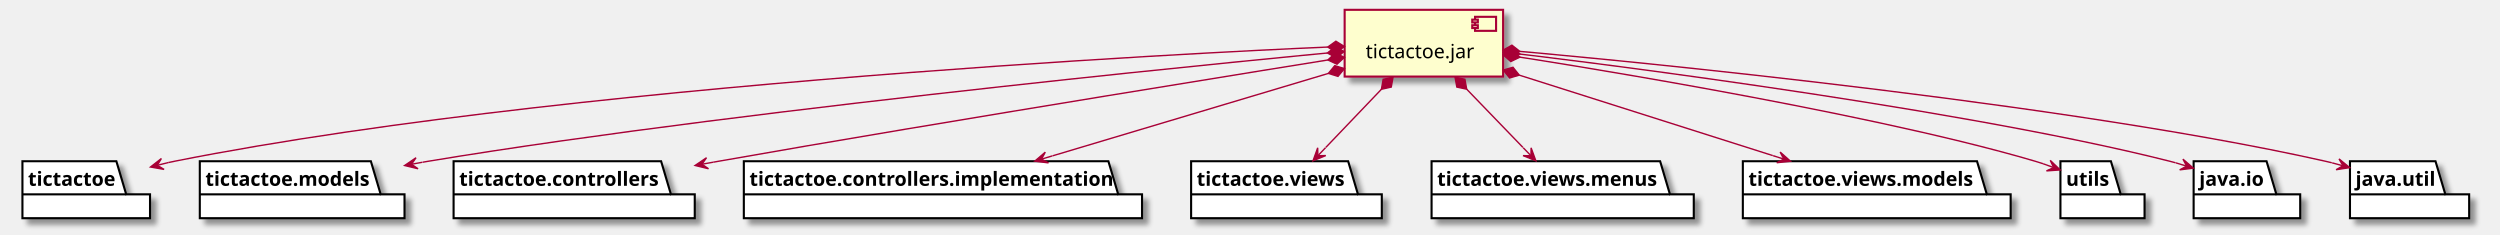
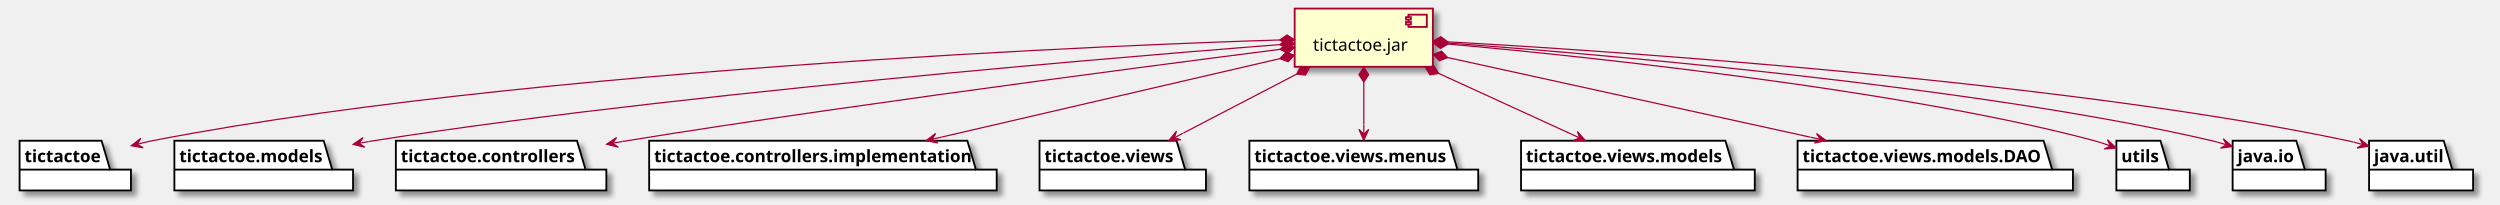
- <svg xmlns="http://www.w3.org/2000/svg" contentScriptType="application/ecmascript" contentStyleType="text/css" height="167px" preserveAspectRatio="none" style="width:1783px;height:167px;" version="1.1" viewBox="0 0 1783 167" width="1783px" zoomAndPan="magnify">
+ <svg xmlns="http://www.w3.org/2000/svg" contentScriptType="application/ecmascript" contentStyleType="text/css" height="167px" preserveAspectRatio="none" style="width:2043px;height:167px;" version="1.1" viewBox="0 0 2043 167" width="2043px" zoomAndPan="magnify">
  <defs>
-     <filter height="300%" id="fuxz31c85vcad" width="300%" x="-1" y="-1">
+     <filter height="300%" id="f1wsnbk8y3jeev" width="300%" x="-1" y="-1">
      <feGaussianBlur result="blurOut" stdDeviation="2.0" />
      <feColorMatrix in="blurOut" result="blurOut2" type="matrix" values="0 0 0 0 0 0 0 0 0 0 0 0 0 0 0 0 0 0 .4 0" />
      <feOffset dx="4.0" dy="4.0" in="blurOut2" result="blurOut3" />
      <feBlend in="SourceGraphic" in2="blurOut3" mode="normal" />
    </filter>
  </defs>
  <g>
-     <polygon fill="#FFFFFF" filter="url(#fuxz31c85vcad)" points="16,115,83,115,90,138.609,107,138.609,107,155.609,16,155.609,16,115" style="stroke: #000000; stroke-width: 1.5;" />
+     <polygon fill="#FFFFFF" filter="url(#f1wsnbk8y3jeev)" points="16,115,83,115,90,138.609,107,138.609,107,155.609,16,155.609,16,115" style="stroke: #000000; stroke-width: 1.5;" />
    <line style="stroke: #000000; stroke-width: 1.5;" x1="16" x2="90" y1="138.609" y2="138.609" />
    <text fill="#000000" font-family="sans-serif" font-size="14" font-weight="bold" lengthAdjust="spacingAndGlyphs" textLength="61" x="20" y="132.533">tictactoe</text>
-     <polygon fill="#FFFFFF" filter="url(#fuxz31c85vcad)" points="142.5,115,264.5,115,271.5,138.609,288.5,138.609,288.5,155.609,142.5,155.609,142.5,115" style="stroke: #000000; stroke-width: 1.5;" />
+     <polygon fill="#FFFFFF" filter="url(#f1wsnbk8y3jeev)" points="142.5,115,264.5,115,271.5,138.609,288.5,138.609,288.5,155.609,142.5,155.609,142.5,115" style="stroke: #000000; stroke-width: 1.5;" />
    <line style="stroke: #000000; stroke-width: 1.5;" x1="142.5" x2="271.5" y1="138.609" y2="138.609" />
    <text fill="#000000" font-family="sans-serif" font-size="14" font-weight="bold" lengthAdjust="spacingAndGlyphs" textLength="116" x="146.5" y="132.533">tictactoe.models</text>
-     <polygon fill="#FFFFFF" filter="url(#fuxz31c85vcad)" points="323.5,115,471.5,115,478.5,138.609,495.5,138.609,495.5,155.609,323.5,155.609,323.5,115" style="stroke: #000000; stroke-width: 1.5;" />
+     <polygon fill="#FFFFFF" filter="url(#f1wsnbk8y3jeev)" points="323.5,115,471.5,115,478.5,138.609,495.5,138.609,495.5,155.609,323.5,155.609,323.5,115" style="stroke: #000000; stroke-width: 1.5;" />
    <line style="stroke: #000000; stroke-width: 1.5;" x1="323.5" x2="478.5" y1="138.609" y2="138.609" />
    <text fill="#000000" font-family="sans-serif" font-size="14" font-weight="bold" lengthAdjust="spacingAndGlyphs" textLength="142" x="327.5" y="132.533">tictactoe.controllers</text>
-     <polygon fill="#FFFFFF" filter="url(#fuxz31c85vcad)" points="530.5,115,790.5,115,797.5,138.609,814.5,138.609,814.5,155.609,530.5,155.609,530.5,115" style="stroke: #000000; stroke-width: 1.5;" />
+     <polygon fill="#FFFFFF" filter="url(#f1wsnbk8y3jeev)" points="530.5,115,790.5,115,797.5,138.609,814.5,138.609,814.5,155.609,530.5,155.609,530.5,115" style="stroke: #000000; stroke-width: 1.5;" />
    <line style="stroke: #000000; stroke-width: 1.5;" x1="530.5" x2="797.5" y1="138.609" y2="138.609" />
    <text fill="#000000" font-family="sans-serif" font-size="14" font-weight="bold" lengthAdjust="spacingAndGlyphs" textLength="254" x="534.5" y="132.533">tictactoe.controllers.implementation</text>
-     <polygon fill="#FFFFFF" filter="url(#fuxz31c85vcad)" points="849.5,115,961.5,115,968.5,138.609,985.5,138.609,985.5,155.609,849.5,155.609,849.5,115" style="stroke: #000000; stroke-width: 1.5;" />
+     <polygon fill="#FFFFFF" filter="url(#f1wsnbk8y3jeev)" points="849.5,115,961.5,115,968.5,138.609,985.5,138.609,985.5,155.609,849.5,155.609,849.5,115" style="stroke: #000000; stroke-width: 1.5;" />
    <line style="stroke: #000000; stroke-width: 1.5;" x1="849.5" x2="968.5" y1="138.609" y2="138.609" />
    <text fill="#000000" font-family="sans-serif" font-size="14" font-weight="bold" lengthAdjust="spacingAndGlyphs" textLength="106" x="853.5" y="132.533">tictactoe.views</text>
-     <polygon fill="#FFFFFF" filter="url(#fuxz31c85vcad)" points="1021,115,1184,115,1191,138.609,1208,138.609,1208,155.609,1021,155.609,1021,115" style="stroke: #000000; stroke-width: 1.5;" />
+     <polygon fill="#FFFFFF" filter="url(#f1wsnbk8y3jeev)" points="1021,115,1184,115,1191,138.609,1208,138.609,1208,155.609,1021,155.609,1021,115" style="stroke: #000000; stroke-width: 1.5;" />
    <line style="stroke: #000000; stroke-width: 1.5;" x1="1021" x2="1191" y1="138.609" y2="138.609" />
    <text fill="#000000" font-family="sans-serif" font-size="14" font-weight="bold" lengthAdjust="spacingAndGlyphs" textLength="157" x="1025" y="132.533">tictactoe.views.menus</text>
-     <polygon fill="#FFFFFF" filter="url(#fuxz31c85vcad)" points="1243,115,1410,115,1417,138.609,1434,138.609,1434,155.609,1243,155.609,1243,115" style="stroke: #000000; stroke-width: 1.5;" />
+     <polygon fill="#FFFFFF" filter="url(#f1wsnbk8y3jeev)" points="1243,115,1410,115,1417,138.609,1434,138.609,1434,155.609,1243,155.609,1243,115" style="stroke: #000000; stroke-width: 1.5;" />
    <line style="stroke: #000000; stroke-width: 1.5;" x1="1243" x2="1417" y1="138.609" y2="138.609" />
    <text fill="#000000" font-family="sans-serif" font-size="14" font-weight="bold" lengthAdjust="spacingAndGlyphs" textLength="161" x="1247" y="132.533">tictactoe.views.models</text>
-     <polygon fill="#FFFFFF" filter="url(#fuxz31c85vcad)" points="1469.5,115,1505.5,115,1512.5,138.609,1529.5,138.609,1529.5,155.609,1469.5,155.609,1469.5,115" style="stroke: #000000; stroke-width: 1.5;" />
-     <line style="stroke: #000000; stroke-width: 1.5;" x1="1469.5" x2="1512.5" y1="138.609" y2="138.609" />
-     <text fill="#000000" font-family="sans-serif" font-size="14" font-weight="bold" lengthAdjust="spacingAndGlyphs" textLength="30" x="1473.5" y="132.533">utils</text>
-     <polygon fill="#FFFFFF" filter="url(#fuxz31c85vcad)" points="1564.5,115,1616.5,115,1623.5,138.609,1640.5,138.609,1640.5,155.609,1564.5,155.609,1564.5,115" style="stroke: #000000; stroke-width: 1.5;" />
-     <line style="stroke: #000000; stroke-width: 1.5;" x1="1564.5" x2="1623.5" y1="138.609" y2="138.609" />
-     <text fill="#000000" font-family="sans-serif" font-size="14" font-weight="bold" lengthAdjust="spacingAndGlyphs" textLength="46" x="1568.5" y="132.533">java.io</text>
-     <polygon fill="#FFFFFF" filter="url(#fuxz31c85vcad)" points="1676,115,1737,115,1744,138.609,1761,138.609,1761,155.609,1676,155.609,1676,115" style="stroke: #000000; stroke-width: 1.5;" />
-     <line style="stroke: #000000; stroke-width: 1.5;" x1="1676" x2="1744" y1="138.609" y2="138.609" />
-     <text fill="#000000" font-family="sans-serif" font-size="14" font-weight="bold" lengthAdjust="spacingAndGlyphs" textLength="55" x="1680" y="132.533">java.util</text>
-     <rect fill="#FEFECE" filter="url(#fuxz31c85vcad)" height="47.609" style="stroke: #A80036; stroke-width: 1.5;" width="113" x="959" y="7" />
-     <rect fill="#FEFECE" height="10" style="stroke: #A80036; stroke-width: 1.5;" width="15" x="1052" y="12" />
-     <rect fill="#FEFECE" height="2" style="stroke: #A80036; stroke-width: 1.5;" width="4" x="1050" y="14" />
-     <rect fill="#FEFECE" height="2" style="stroke: #A80036; stroke-width: 1.5;" width="4" x="1050" y="18" />
-     <text fill="#000000" font-family="sans-serif" font-size="14" lengthAdjust="spacingAndGlyphs" textLength="73" x="974" y="41.533">tictactoe.jar</text>
-     <path d="M946.887,33.56 C946.887,33.56 426.407,54.891 124.5,115 C123.009,115.297 121.502,115.615 119.987,115.953 " fill="none" id="jar-tictactoe" style="stroke: #A80036; stroke-width: 1.0;" />
-     <polygon fill="#A80036" points="107.322,119.112,117.023,120.815,112.174,117.902,115.086,113.053,107.322,119.112" style="stroke: #A80036; stroke-width: 1.0;" />
-     <line style="stroke: #A80036; stroke-width: 1.0;" x1="112.174" x2="119.936" y1="117.902" y2="115.966" />
-     <polygon fill="#A80036" points="958.882,33.215,952.769,29.389,946.887,33.56,953,37.386,958.882,33.215" style="stroke: #A80036; stroke-width: 1.0;" />
-     <path d="M946.682,37.81 C946.682,37.81 538.721,76.197 305.5,115 C304.206,115.215 302.903,115.437 301.592,115.664 " fill="none" id="jar-tictactoe.models" style="stroke: #A80036; stroke-width: 1.0;" />
-     <polygon fill="#A80036" points="288.572,118.047,298.145,120.362,293.49,117.147,296.705,112.492,288.572,118.047" style="stroke: #A80036; stroke-width: 1.0;" />
-     <line style="stroke: #A80036; stroke-width: 1.0;" x1="293.49" x2="301.36" y1="117.147" y2="115.706" />
-     <polygon fill="#A80036" points="958.636,36.76,952.309,33.3,946.682,37.81,953.009,41.27,958.636,36.76" style="stroke: #A80036; stroke-width: 1.0;" />
-     <path d="M946.998,42.78 C946.998,42.78 667.06,87.621 512.5,115 C511.219,115.227 509.929,115.456 508.632,115.688 " fill="none" id="jar-tictactoe.controllers" style="stroke: #A80036; stroke-width: 1.0;" />
-     <polygon fill="#A80036" points="495.739,118.018,505.307,120.354,500.659,117.129,503.884,112.482,495.739,118.018" style="stroke: #A80036; stroke-width: 1.0;" />
-     <line style="stroke: #A80036; stroke-width: 1.0;" x1="500.659" x2="508.532" y1="117.129" y2="115.706" />
-     <polygon fill="#A80036" points="958.85,40.902,952.298,37.89,946.998,42.78,953.55,45.792,958.85,40.902" style="stroke: #A80036; stroke-width: 1.0;" />
-     <path d="M947.364,52.363 C947.364,52.363 809.575,93.537 750.634,111.151 " fill="none" id="jar-tictactoe.controllers.implementation" style="stroke: #A80036; stroke-width: 1.0;" />
-     <polygon fill="#A80036" points="738.019,114.921,747.788,116.176,742.81,113.489,745.497,108.511,738.019,114.921" style="stroke: #A80036; stroke-width: 1.0;" />
-     <line style="stroke: #A80036; stroke-width: 1.0;" x1="742.81" x2="750.475" y1="113.489" y2="111.198" />
-     <polygon fill="#A80036" points="958.861,48.926,951.967,46.812,947.364,52.363,954.258,54.477,958.861,48.926" style="stroke: #A80036; stroke-width: 1.0;" />
-     <path d="M985.215,63.677 C985.215,63.677 957.644,92.512 945.593,105.117 " fill="none" id="jar-tictactoe.views" style="stroke: #A80036; stroke-width: 1.0;" />
-     <polygon fill="#A80036" points="936.446,114.684,945.557,110.942,939.901,111.07,939.774,105.414,936.446,114.684" style="stroke: #A80036; stroke-width: 1.0;" />
-     <line style="stroke: #A80036; stroke-width: 1.0;" x1="939.901" x2="945.43" y1="111.07" y2="105.287" />
-     <polygon fill="#A80036" points="993.507,55.003,986.47,56.576,985.215,63.677,992.252,62.104,993.507,55.003" style="stroke: #A80036; stroke-width: 1.0;" />
-     <path d="M1046.06,63.631 C1046.06,63.631 1073.95,92.512 1086.12,105.117 " fill="none" id="jar-tictactoe.views.menus" style="stroke: #A80036; stroke-width: 1.0;" />
-     <polygon fill="#A80036" points="1095.36,114.684,1091.981,105.433,1091.885,111.089,1086.229,110.993,1095.36,114.684" style="stroke: #A80036; stroke-width: 1.0;" />
-     <line style="stroke: #A80036; stroke-width: 1.0;" x1="1091.885" x2="1086.33" y1="111.089" y2="105.333" />
-     <polygon fill="#A80036" points="1037.72,55.003,1039.014,62.097,1046.06,63.631,1044.766,56.537,1037.72,55.003" style="stroke: #A80036; stroke-width: 1.0;" />
-     <path d="M1083.569,53.598 C1083.569,53.598 1210.29,93.813 1264.35,110.97 " fill="none" id="jar-tictactoe.views.models" style="stroke: #A80036; stroke-width: 1.0;" />
-     <polygon fill="#A80036" points="1276.98,114.976,1269.61,108.443,1272.214,113.465,1267.192,116.069,1276.98,114.976" style="stroke: #A80036; stroke-width: 1.0;" />
-     <line style="stroke: #A80036; stroke-width: 1.0;" x1="1272.214" x2="1264.585" y1="113.465" y2="111.044" />
-     <polygon fill="#A80036" points="1072.13,49.971,1076.64,55.597,1083.569,53.598,1079.058,47.971,1072.13,49.971" style="stroke: #A80036; stroke-width: 1.0;" />
-     <path d="M1083.978,40.761 C1083.978,40.761 1324.75,77.59 1451.5,115 C1453.33,115.541 1455.19,116.127 1457.06,116.746 " fill="none" id="jar-utils" style="stroke: #A80036; stroke-width: 1.0;" />
-     <polygon fill="#A80036" points="1469.35,121.198,1462.251,114.371,1464.649,119.495,1459.526,121.893,1469.35,121.198" style="stroke: #A80036; stroke-width: 1.0;" />
-     <line style="stroke: #A80036; stroke-width: 1.0;" x1="1464.649" x2="1457.13" y1="119.495" y2="116.77" />
-     <polygon fill="#A80036" points="1072.09,39.126,1077.489,43.906,1083.978,40.761,1078.579,35.981,1072.09,39.126" style="stroke: #A80036; stroke-width: 1.0;" />
-     <path d="M1084.037,38.563 C1084.037,38.563 1384.45,73.757 1547.5,115 C1548.88,115.348 1550.26,115.716 1551.66,116.101 " fill="none" id="jar-java.io" style="stroke: #A80036; stroke-width: 1.0;" />
-     <polygon fill="#A80036" points="1564.32,119.938,1556.874,113.492,1559.537,118.483,1554.545,121.145,1564.32,119.938" style="stroke: #A80036; stroke-width: 1.0;" />
-     <line style="stroke: #A80036; stroke-width: 1.0;" x1="1559.537" x2="1551.875" y1="118.483" y2="116.165" />
-     <polygon fill="#A80036" points="1072.1,37.336,1077.66,41.928,1084.037,38.563,1078.477,33.97,1072.1,37.336" style="stroke: #A80036; stroke-width: 1.0;" />
-     <path d="M1083.986,36.646 C1083.986,36.646 1452.84,68.729 1658.5,115 C1660,115.338 1661.52,115.699 1663.05,116.077 " fill="none" id="jar-java.util" style="stroke: #A80036; stroke-width: 1.0;" />
-     <polygon fill="#A80036" points="1675.83,119.565,1668.203,113.333,1671.007,118.246,1666.094,121.05,1675.83,119.565" style="stroke: #A80036; stroke-width: 1.0;" />
-     <line style="stroke: #A80036; stroke-width: 1.0;" x1="1671.007" x2="1663.29" y1="118.246" y2="116.142" />
-     <polygon fill="#A80036" points="1072.02,35.749,1077.704,40.186,1083.986,36.646,1078.302,32.209,1072.02,35.749" style="stroke: #A80036; stroke-width: 1.0;" />
+     <polygon fill="#FFFFFF" filter="url(#f1wsnbk8y3jeev)" points="1469,115,1670,115,1677,138.609,1694,138.609,1694,155.609,1469,155.609,1469,115" style="stroke: #000000; stroke-width: 1.5;" />
+     <line style="stroke: #000000; stroke-width: 1.5;" x1="1469" x2="1677" y1="138.609" y2="138.609" />
+     <text fill="#000000" font-family="sans-serif" font-size="14" font-weight="bold" lengthAdjust="spacingAndGlyphs" textLength="195" x="1473" y="132.533">tictactoe.views.models.DAO</text>
+     <polygon fill="#FFFFFF" filter="url(#f1wsnbk8y3jeev)" points="1729.5,115,1765.5,115,1772.5,138.609,1789.5,138.609,1789.5,155.609,1729.5,155.609,1729.5,115" style="stroke: #000000; stroke-width: 1.5;" />
+     <line style="stroke: #000000; stroke-width: 1.5;" x1="1729.5" x2="1772.5" y1="138.609" y2="138.609" />
+     <text fill="#000000" font-family="sans-serif" font-size="14" font-weight="bold" lengthAdjust="spacingAndGlyphs" textLength="30" x="1733.5" y="132.533">utils</text>
+     <polygon fill="#FFFFFF" filter="url(#f1wsnbk8y3jeev)" points="1824.5,115,1876.5,115,1883.5,138.609,1900.5,138.609,1900.5,155.609,1824.5,155.609,1824.5,115" style="stroke: #000000; stroke-width: 1.5;" />
+     <line style="stroke: #000000; stroke-width: 1.5;" x1="1824.5" x2="1883.5" y1="138.609" y2="138.609" />
+     <text fill="#000000" font-family="sans-serif" font-size="14" font-weight="bold" lengthAdjust="spacingAndGlyphs" textLength="46" x="1828.5" y="132.533">java.io</text>
+     <polygon fill="#FFFFFF" filter="url(#f1wsnbk8y3jeev)" points="1936,115,1997,115,2004,138.609,2021,138.609,2021,155.609,1936,155.609,1936,115" style="stroke: #000000; stroke-width: 1.5;" />
+     <line style="stroke: #000000; stroke-width: 1.5;" x1="1936" x2="2004" y1="138.609" y2="138.609" />
+     <text fill="#000000" font-family="sans-serif" font-size="14" font-weight="bold" lengthAdjust="spacingAndGlyphs" textLength="55" x="1940" y="132.533">java.util</text>
+     <rect fill="#FEFECE" filter="url(#f1wsnbk8y3jeev)" height="47.609" style="stroke: #A80036; stroke-width: 1.5;" width="113" x="1058" y="7" />
+     <rect fill="#FEFECE" height="10" style="stroke: #A80036; stroke-width: 1.5;" width="15" x="1151" y="12" />
+     <rect fill="#FEFECE" height="2" style="stroke: #A80036; stroke-width: 1.5;" width="4" x="1149" y="14" />
+     <rect fill="#FEFECE" height="2" style="stroke: #A80036; stroke-width: 1.5;" width="4" x="1149" y="18" />
+     <text fill="#000000" font-family="sans-serif" font-size="14" lengthAdjust="spacingAndGlyphs" textLength="73" x="1073" y="41.533">tictactoe.jar</text>
+     <path d="M1045.821,32.663 C1045.821,32.663 465.186,48.805 124.5,115 C123.007,115.29 121.5,115.603 119.983,115.934 " fill="none" id="jar-tictactoe" style="stroke: #A80036; stroke-width: 1.0;" />
+     <polygon fill="#A80036" points="107.312,119.062,117.009,120.788,112.167,117.864,115.091,113.022,107.312,119.062" style="stroke: #A80036; stroke-width: 1.0;" />
+     <line style="stroke: #A80036; stroke-width: 1.0;" x1="112.167" x2="119.933" y1="117.864" y2="115.946" />
+     <polygon fill="#A80036" points="1057.82,32.478,1051.759,28.571,1045.821,32.663,1051.882,36.57,1057.82,32.478" style="stroke: #A80036; stroke-width: 1.0;" />
+     <path d="M1045.848,36.456 C1045.848,36.456 577.343,71.743 305.5,115 C304.205,115.206 302.9,115.419 301.588,115.638 " fill="none" id="jar-tictactoe.models" style="stroke: #A80036; stroke-width: 1.0;" />
+     <polygon fill="#A80036" points="288.558,117.96,298.12,120.318,293.48,117.082,296.716,112.442,288.558,117.96" style="stroke: #A80036; stroke-width: 1.0;" />
+     <line style="stroke: #A80036; stroke-width: 1.0;" x1="293.48" x2="301.356" y1="117.082" y2="115.679" />
+     <polygon fill="#A80036" points="1057.82,35.638,1051.561,32.056,1045.848,36.456,1052.107,40.038,1057.82,35.638" style="stroke: #A80036; stroke-width: 1.0;" />
+     <path d="M1046.011,40.318 C1046.011,40.318 704.602,83.593 512.5,115 C511.216,115.21 509.924,115.423 508.624,115.64 " fill="none" id="jar-tictactoe.controllers" style="stroke: #A80036; stroke-width: 1.0;" />
+     <polygon fill="#A80036" points="495.711,117.849,505.257,120.274,500.639,117.006,503.907,112.388,495.711,117.849" style="stroke: #A80036; stroke-width: 1.0;" />
+     <line style="stroke: #A80036; stroke-width: 1.0;" x1="500.639" x2="508.524" y1="117.006" y2="115.657" />
+     <polygon fill="#A80036" points="1057.92,38.841,1051.473,35.61,1046.011,40.318,1052.458,43.549,1057.92,38.841" style="stroke: #A80036; stroke-width: 1.0;" />
+     <path d="M1045.931,47.906 C1045.931,47.906 852.651,92.723 769.516,112.002 " fill="none" id="jar-tictactoe.controllers.implementation" style="stroke: #A80036; stroke-width: 1.0;" />
+     <polygon fill="#A80036" points="756.739,114.965,766.41,116.828,761.61,113.835,764.603,109.035,756.739,114.965" style="stroke: #A80036; stroke-width: 1.0;" />
+     <line style="stroke: #A80036; stroke-width: 1.0;" x1="761.61" x2="769.403" y1="113.835" y2="112.028" />
+     <polygon fill="#A80036" points="1057.62,45.19,1050.87,42.652,1045.931,47.906,1052.681,50.444,1057.62,45.19" style="stroke: #A80036; stroke-width: 1.0;" />
+     <path d="M1059.645,60.542 C1059.645,60.542 994.929,94.213 967.112,108.687 " fill="none" id="jar-tictactoe.views" style="stroke: #A80036; stroke-width: 1.0;" />
+     <polygon fill="#A80036" points="955.262,114.852,965.092,114.247,959.698,112.544,961.4,107.15,955.262,114.852" style="stroke: #A80036; stroke-width: 1.0;" />
+     <line style="stroke: #A80036; stroke-width: 1.0;" x1="959.698" x2="966.795" y1="112.544" y2="108.852" />
+     <polygon fill="#A80036" points="1070.29,55.003,1063.121,54.224,1059.645,60.542,1066.813,61.321,1070.29,55.003" style="stroke: #A80036; stroke-width: 1.0;" />
+     <path d="M1114.5,67.003 C1114.5,67.003 1114.5,90.856 1114.5,101.535 " fill="none" id="jar-tictactoe.views.menus" style="stroke: #A80036; stroke-width: 1.0;" />
+     <polygon fill="#A80036" points="1114.5,114.684,1118.5,105.684,1114.5,109.684,1110.5,105.684,1114.5,114.684" style="stroke: #A80036; stroke-width: 1.0;" />
+     <line style="stroke: #A80036; stroke-width: 1.0;" x1="1114.5" x2="1114.5" y1="109.684" y2="101.684" />
+     <polygon fill="#A80036" points="1114.5,55.003,1110.5,61.003,1114.5,67.003,1118.5,61.003,1114.5,55.003" style="stroke: #A80036; stroke-width: 1.0;" />
+     <path d="M1175.685,59.989 C1175.685,59.989 1251.27,94.585 1283.62,109.388 " fill="none" id="jar-tictactoe.views.models" style="stroke: #A80036; stroke-width: 1.0;" />
+     <polygon fill="#A80036" points="1295.56,114.852,1289.036,107.474,1291.012,112.775,1285.712,114.751,1295.56,114.852" style="stroke: #A80036; stroke-width: 1.0;" />
+     <line style="stroke: #A80036; stroke-width: 1.0;" x1="1291.012" x2="1283.74" y1="112.775" y2="109.443" />
+     <polygon fill="#A80036" points="1164.77,55.003,1168.565,61.134,1175.685,59.989,1171.89,53.858,1164.77,55.003" style="stroke: #A80036; stroke-width: 1.0;" />
+     <path d="M1183.021,47.038 C1183.021,47.038 1390.06,92.482 1479.49,112.111 " fill="none" id="jar-tictactoe.views.models.DAO" style="stroke: #A80036; stroke-width: 1.0;" />
+     <polygon fill="#A80036" points="1492.4,114.944,1484.466,109.108,1487.516,113.872,1482.752,116.922,1492.4,114.944" style="stroke: #A80036; stroke-width: 1.0;" />
+     <line style="stroke: #A80036; stroke-width: 1.0;" x1="1487.516" x2="1479.705" y1="113.872" y2="112.157" />
+     <polygon fill="#A80036" points="1171.3,44.466,1176.303,49.659,1183.021,47.038,1178.018,41.845,1171.3,44.466" style="stroke: #A80036; stroke-width: 1.0;" />
+     <path d="M1183.373,36.015 C1183.373,36.015 1525.02,64.991 1711.5,115 C1713.35,115.495 1715.22,116.042 1717.09,116.63 " fill="none" id="jar-utils" style="stroke: #A80036; stroke-width: 1.0;" />
+     <polygon fill="#A80036" points="1729.42,120.96,1722.25,114.207,1724.702,119.306,1719.603,121.757,1729.42,120.96" style="stroke: #A80036; stroke-width: 1.0;" />
+     <line style="stroke: #A80036; stroke-width: 1.0;" x1="1724.702" x2="1717.155" y1="119.306" y2="116.651" />
+     <polygon fill="#A80036" points="1171.4,35.211,1177.118,39.604,1183.373,36.015,1177.655,31.622,1171.4,35.211" style="stroke: #A80036; stroke-width: 1.0;" />
+     <path d="M1183.362,35.206 C1183.362,35.206 1583.53,62.568 1807.5,115 C1808.88,115.323 1810.28,115.669 1811.68,116.035 " fill="none" id="jar-java.io" style="stroke: #A80036; stroke-width: 1.0;" />
+     <polygon fill="#A80036" points="1824.36,119.759,1816.856,113.38,1819.563,118.347,1814.597,121.055,1824.36,119.759" style="stroke: #A80036; stroke-width: 1.0;" />
+     <line style="stroke: #A80036; stroke-width: 1.0;" x1="1819.563" x2="1811.885" y1="118.347" y2="116.096" />
+     <polygon fill="#A80036" points="1171.38,34.547,1177.151,38.871,1183.362,35.206,1177.591,30.883,1171.38,34.547" style="stroke: #A80036; stroke-width: 1.0;" />
+     <path d="M1183.171,34.203 C1183.171,34.203 1650.85,58.358 1918.5,115 C1920.01,115.319 1921.53,115.662 1923.07,116.026 " fill="none" id="jar-java.util" style="stroke: #A80036; stroke-width: 1.0;" />
+     <polygon fill="#A80036" points="1935.86,119.429,1928.191,113.249,1931.028,118.143,1926.134,120.98,1935.86,119.429" style="stroke: #A80036; stroke-width: 1.0;" />
+     <line style="stroke: #A80036; stroke-width: 1.0;" x1="1931.028" x2="1923.3" y1="118.143" y2="116.088" />
+     <polygon fill="#A80036" points="1171.18,33.742,1177.022,37.97,1183.171,34.203,1177.329,29.976,1171.18,33.742" style="stroke: #A80036; stroke-width: 1.0;" />
  </g>
</svg>
